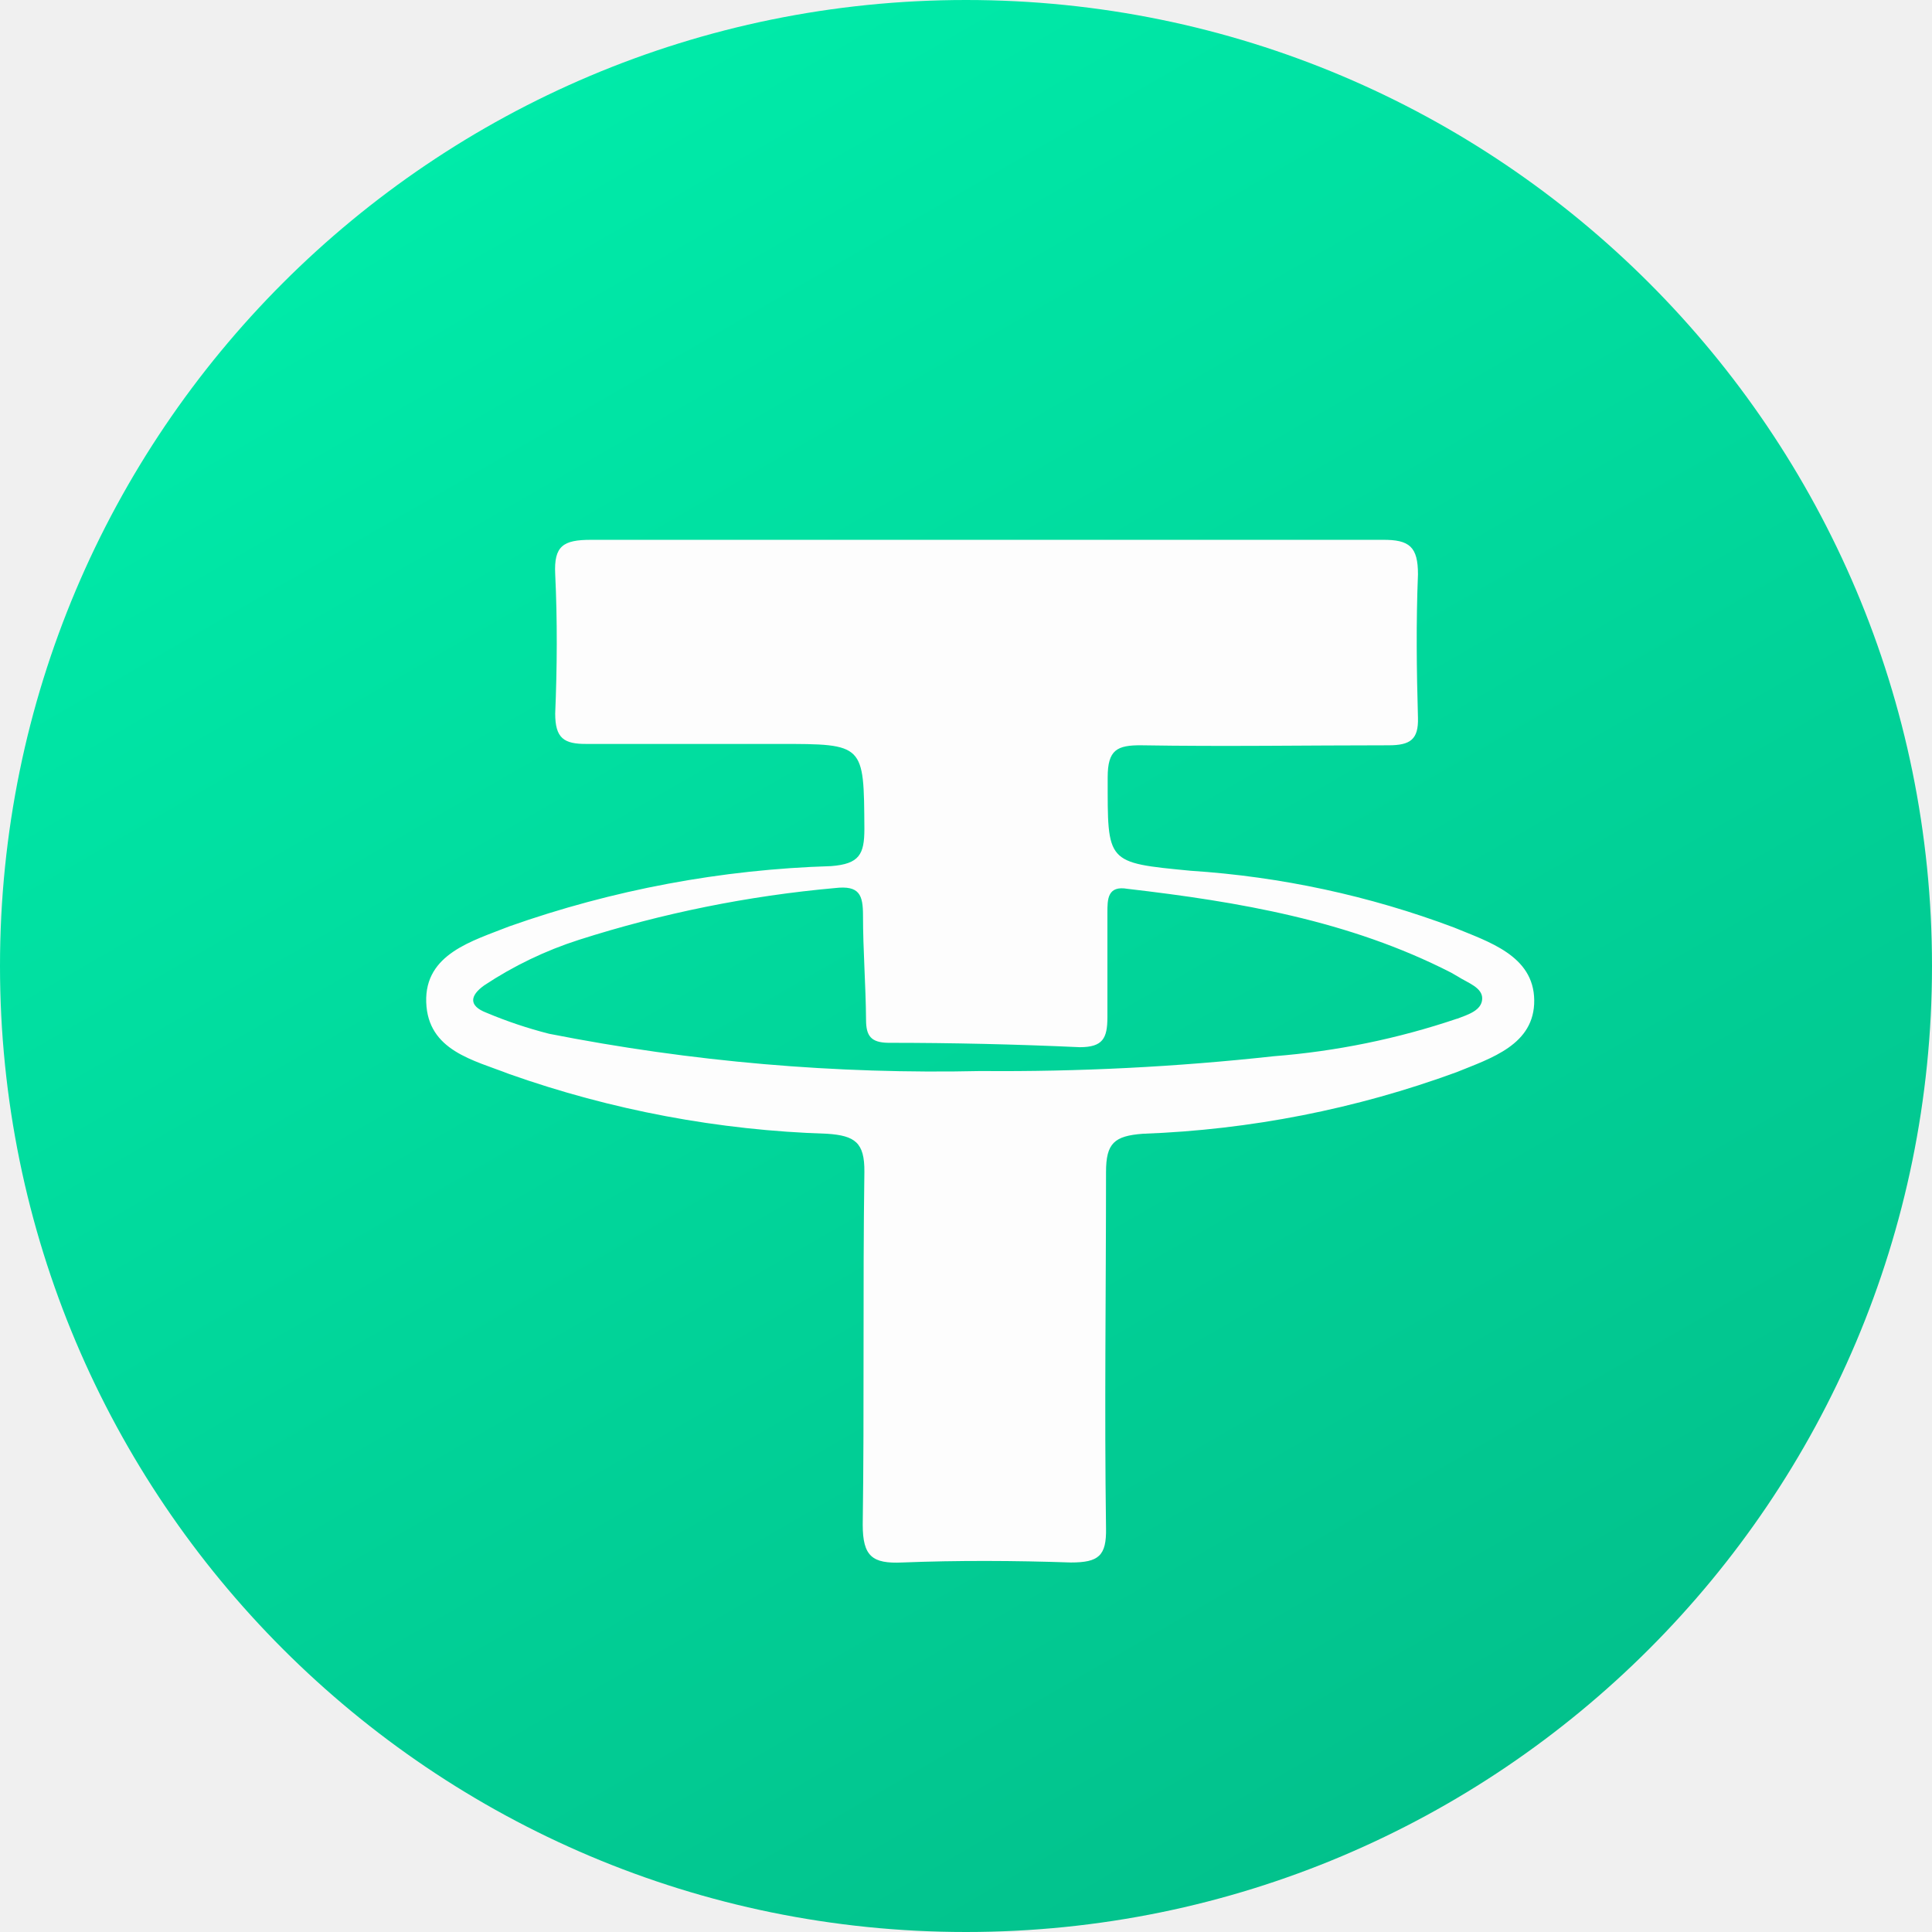
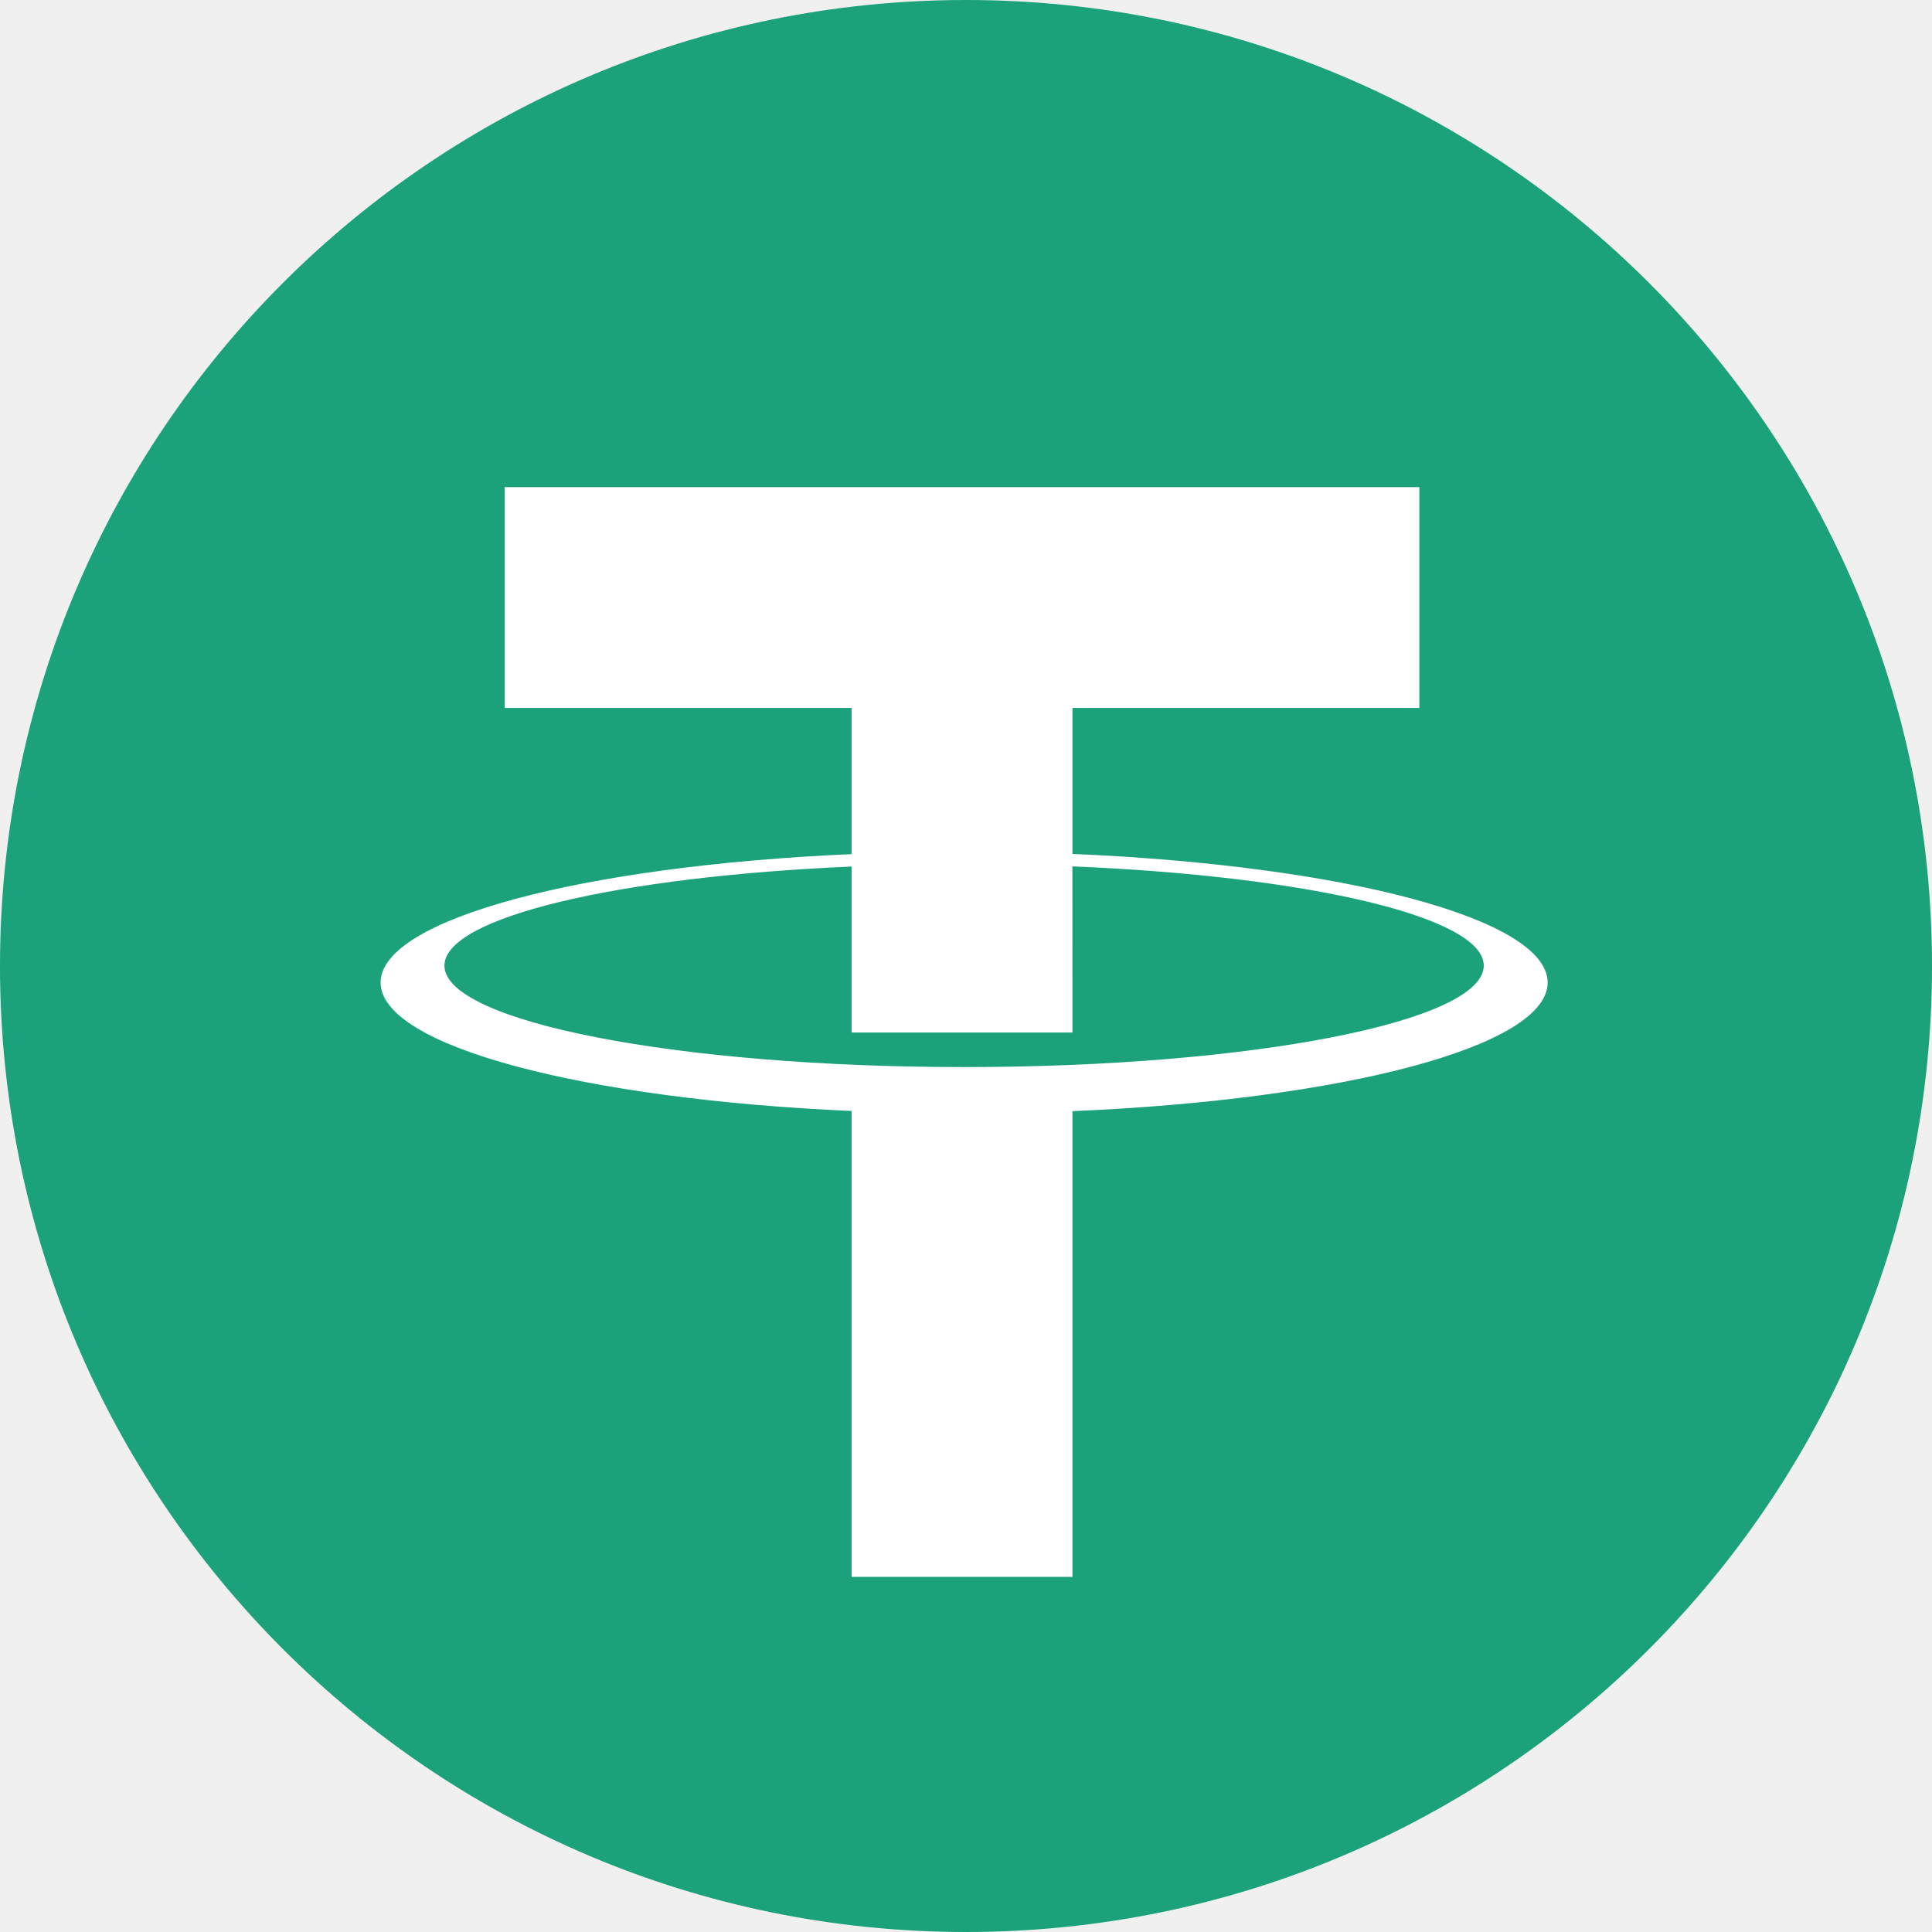
- <svg xmlns="http://www.w3.org/2000/svg" width="256px" height="256px" viewBox="0 0 256 256" version="1.1">
-   <defs>
-     <linearGradient x1="25%" y1="6.686%" x2="75%" y2="93.314%" id="linearGradient-1">
-       <stop stop-color="#00EBA9" offset="0%" />
-       <stop stop-color="#02C18C" offset="100%" />
-     </linearGradient>
-   </defs>
-   <g id="logo_USDT_256x256" stroke="none" stroke-width="1" fill="none" fill-rule="evenodd">
-     <g id="下载" fill-rule="nonzero">
-       <circle id="椭圆形" fill="url(#linearGradient-1)" cx="128" cy="128" r="128" />
-       <path d="M192.657,122.896 C181.472,118.69 169.716,116.157 157.777,115.381 C146.481,114.292 146.774,114.401 146.774,103.003 C146.774,99.373 147.984,98.72 151.285,98.756 C162.288,98.938 173.108,98.756 184.001,98.756 C186.898,98.756 187.962,97.958 187.889,95.126 C187.705,88.81 187.632,82.458 187.889,76.105 C187.889,72.475 186.788,71.495 183.194,71.53 C165.699,71.53 148.241,71.53 130.746,71.53 C113.252,71.53 95.793,71.53 78.299,71.53 C74.631,71.53 73.384,72.33 73.567,76.069 C73.861,82.203 73.824,88.411 73.567,94.545 C73.567,97.812 74.704,98.611 77.785,98.575 C86.258,98.575 94.73,98.575 103.239,98.575 C114.572,98.575 114.462,98.575 114.535,109.828 C114.535,113.203 113.875,114.474 110.134,114.764 C95.582,115.208 81.189,117.902 67.479,122.75 C62.638,124.674 56.256,126.38 56.476,132.805 C56.696,139.23 62.748,140.465 67.479,142.316 C81.024,147.109 95.243,149.779 109.621,150.229 C113.288,150.483 114.572,151.391 114.535,155.275 C114.315,170.848 114.535,186.456 114.315,202.029 C114.315,206.24 115.599,207.22 119.56,207.038 C126.895,206.748 134.451,206.784 141.896,207.038 C145.564,207.038 146.627,206.167 146.554,202.501 C146.334,186.747 146.554,170.993 146.554,155.311 C146.554,151.463 147.654,150.52 151.432,150.229 C165.646,149.711 179.686,146.954 193.023,142.062 C197.571,140.211 203.366,138.432 203.293,132.515 C203.219,126.598 197.204,124.783 192.657,122.896 Z M193.06,134.983 C185.208,137.638 177.051,139.309 168.78,139.956 C155.896,141.371 142.939,142.026 129.976,141.917 C110.779,142.349 91.592,140.693 72.761,136.98 C69.918,136.257 67.135,135.322 64.435,134.185 C62.088,133.277 62.234,131.934 64.178,130.555 C68.058,127.982 72.279,125.954 76.722,124.529 C87.75,121.003 99.141,118.702 110.684,117.668 C113.875,117.305 114.352,118.576 114.352,121.298 C114.352,125.908 114.719,130.518 114.755,135.129 C114.755,137.27 115.416,138.141 117.689,138.178 C126.15,138.178 134.61,138.371 143.07,138.759 C146.114,138.759 146.737,137.597 146.737,134.802 C146.737,130.192 146.737,125.582 146.737,120.935 C146.737,119.157 146.737,117.305 149.415,117.777 C164.085,119.483 178.756,121.952 192.29,128.885 L193.17,129.393 C194.454,130.228 196.471,130.845 196.398,132.37 C196.324,133.894 194.527,134.439 193.097,134.983 L193.06,134.983 Z" id="形状" fill="#FDFDFD" />
+ <svg xmlns="http://www.w3.org/2000/svg" width="32px" height="32px" viewBox="0 0 32 32" version="1.1">
+   <g id="Page-1" stroke="none" stroke-width="1" fill="none" fill-rule="evenodd">
+     <g id="Artboard备份" transform="translate(-1245, -3959)">
+       <g id="USDT" transform="translate(1245, 3959)">
+         <path d="M32,16 C32,24.837 24.837,32 16,32 C7.163,32 0,24.837 0,16 C0,7.163 7.163,0 16,0 C24.837,0 32,7.163 32,16" id="Fill-692" fill="#1BA27A" />
+         <path d="M23.509,8.068 L23.509,11.726 L17.763,11.726 L17.763,14.144 C22.243,14.333 25.634,15.215 25.634,16.274 C25.634,17.333 22.243,18.215 17.763,18.404 L17.763,18.404 L17.763,26.118 L14.105,26.118 L14.105,18.401 C9.659,18.206 6.304,17.328 6.304,16.274 C6.304,15.22 9.659,14.342 14.105,14.147 L14.105,11.726 L8.359,11.726 L8.359,8.068 L23.509,8.068 Z M17.762,14.35 L17.763,17.102 L14.105,17.102 L14.105,14.353 C10.247,14.519 7.361,15.191 7.361,15.994 C7.361,16.922 11.215,17.674 15.969,17.674 C20.722,17.674 24.576,16.922 24.576,15.994 C24.576,15.186 21.655,14.511 17.762,14.35 Z" id="形状结合" fill="#FFFFFF" />
+       </g>
    </g>
  </g>
</svg>
